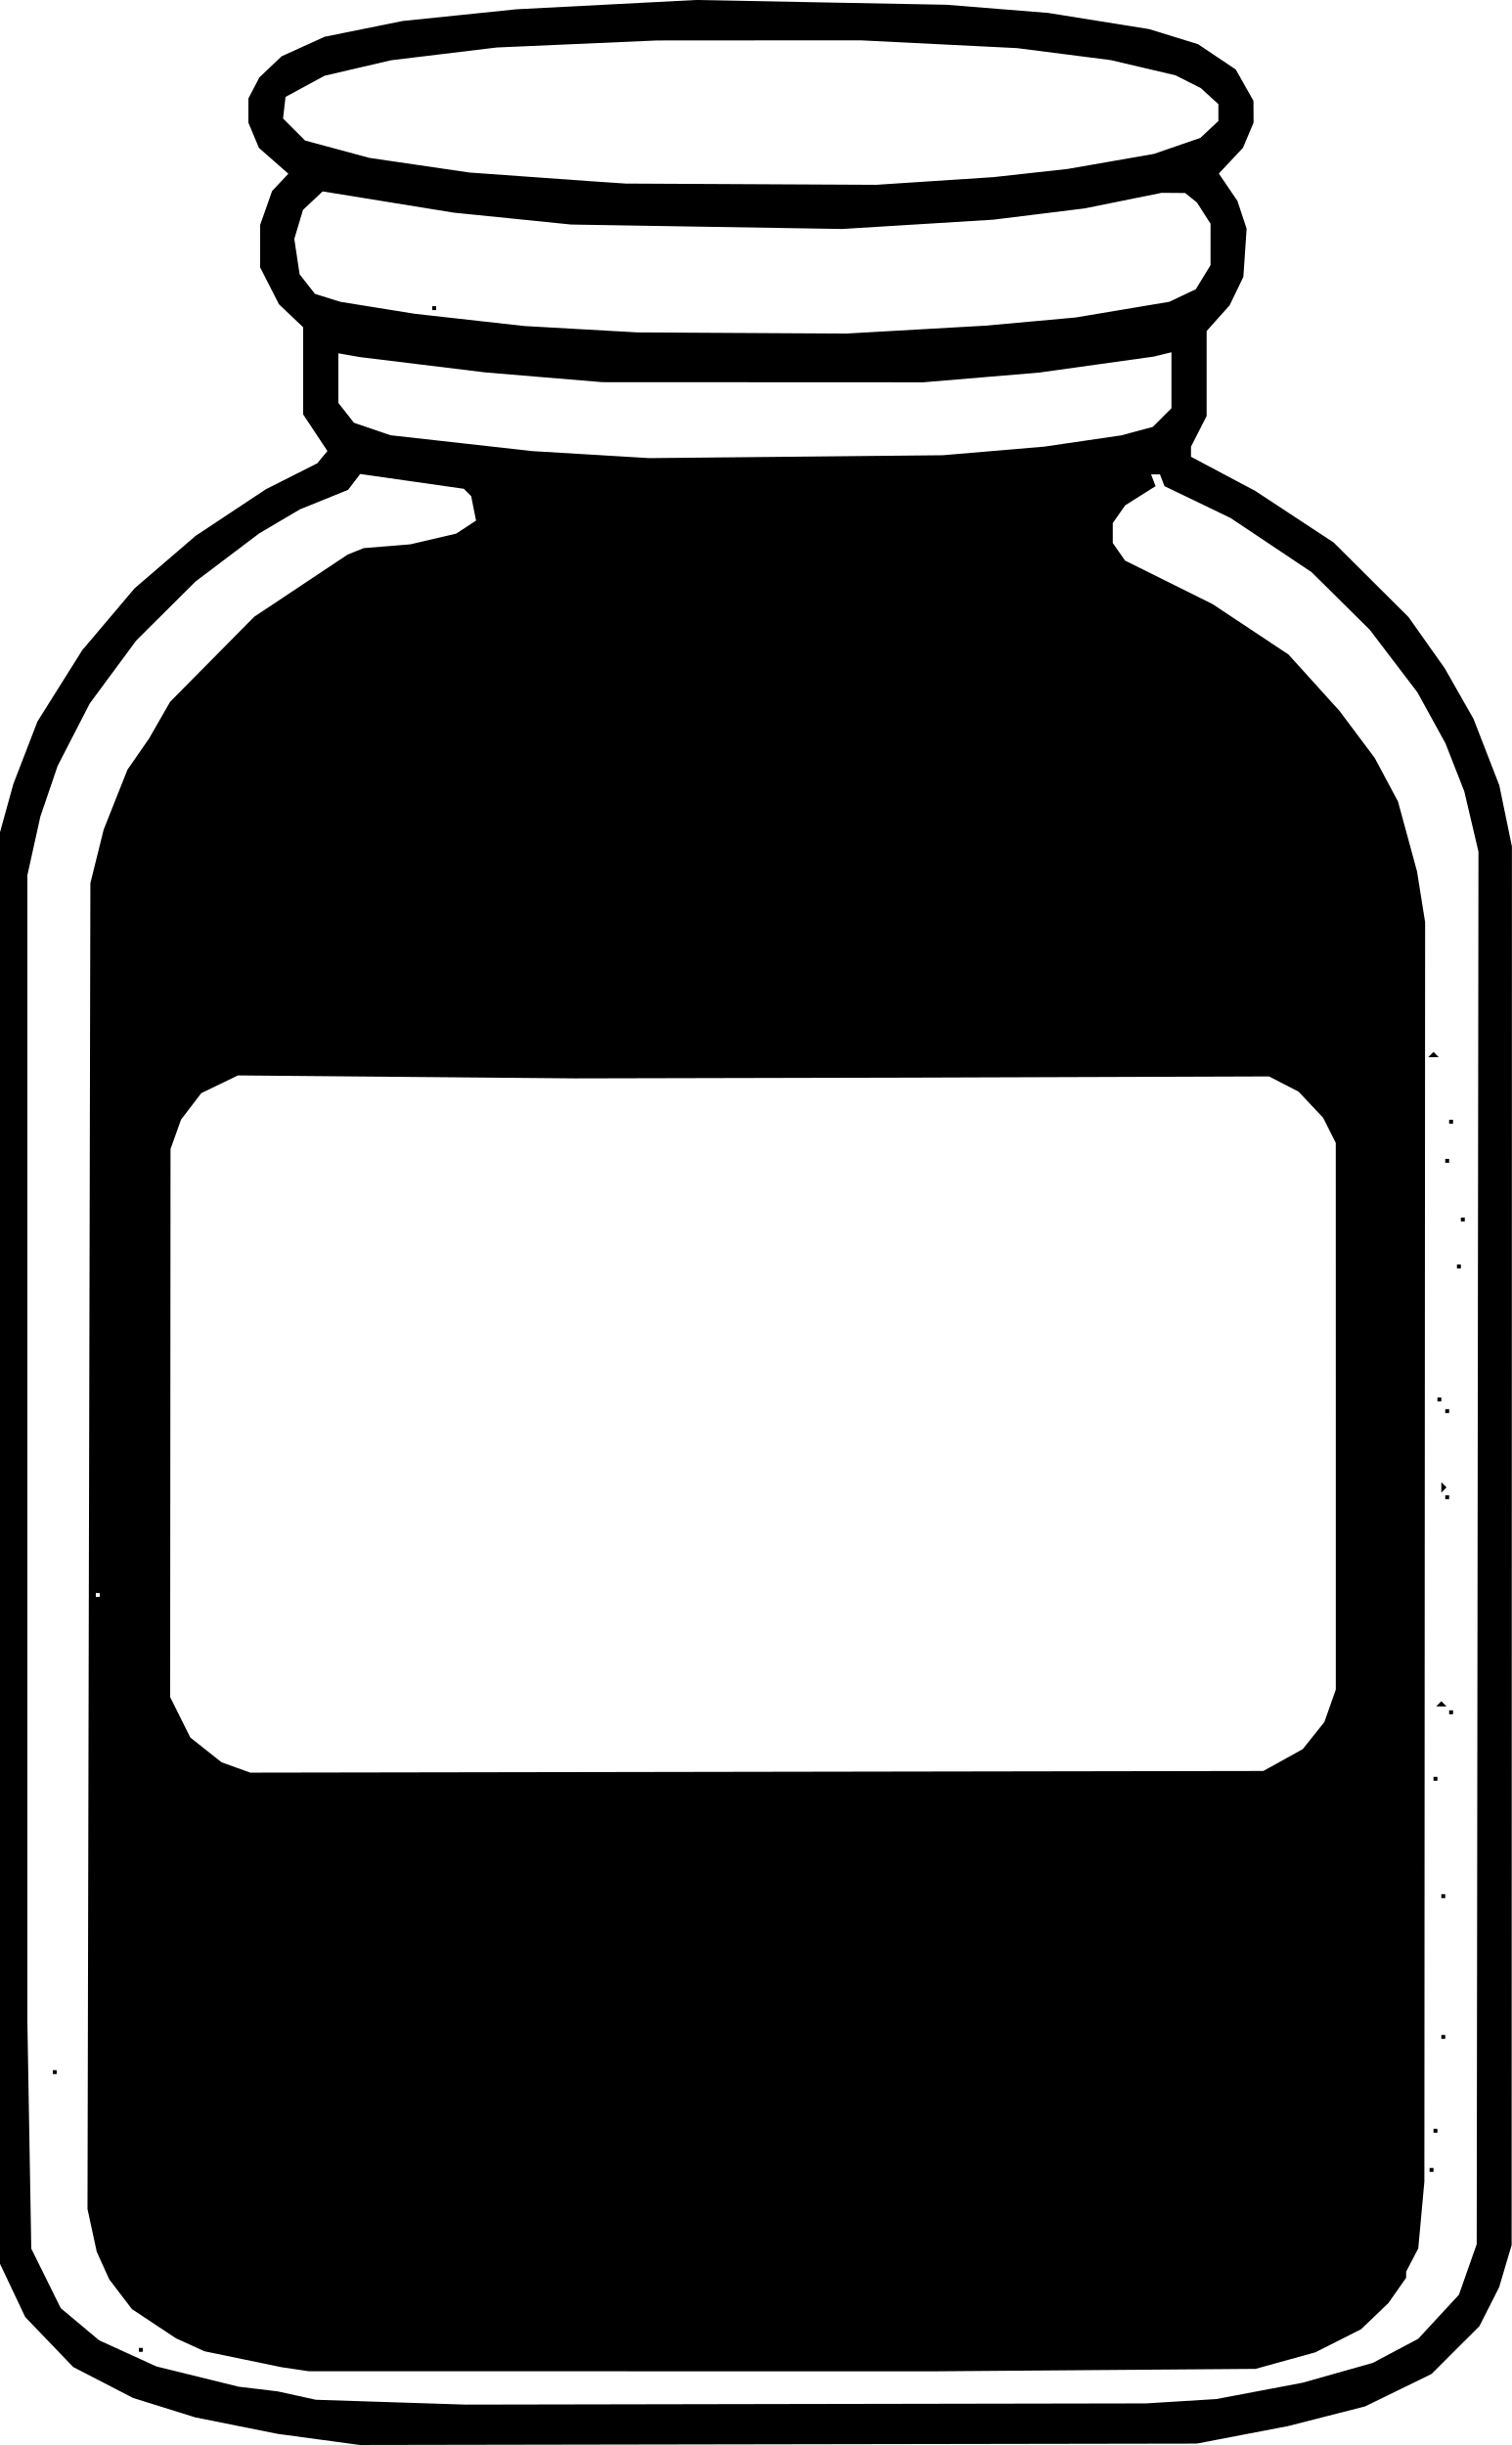
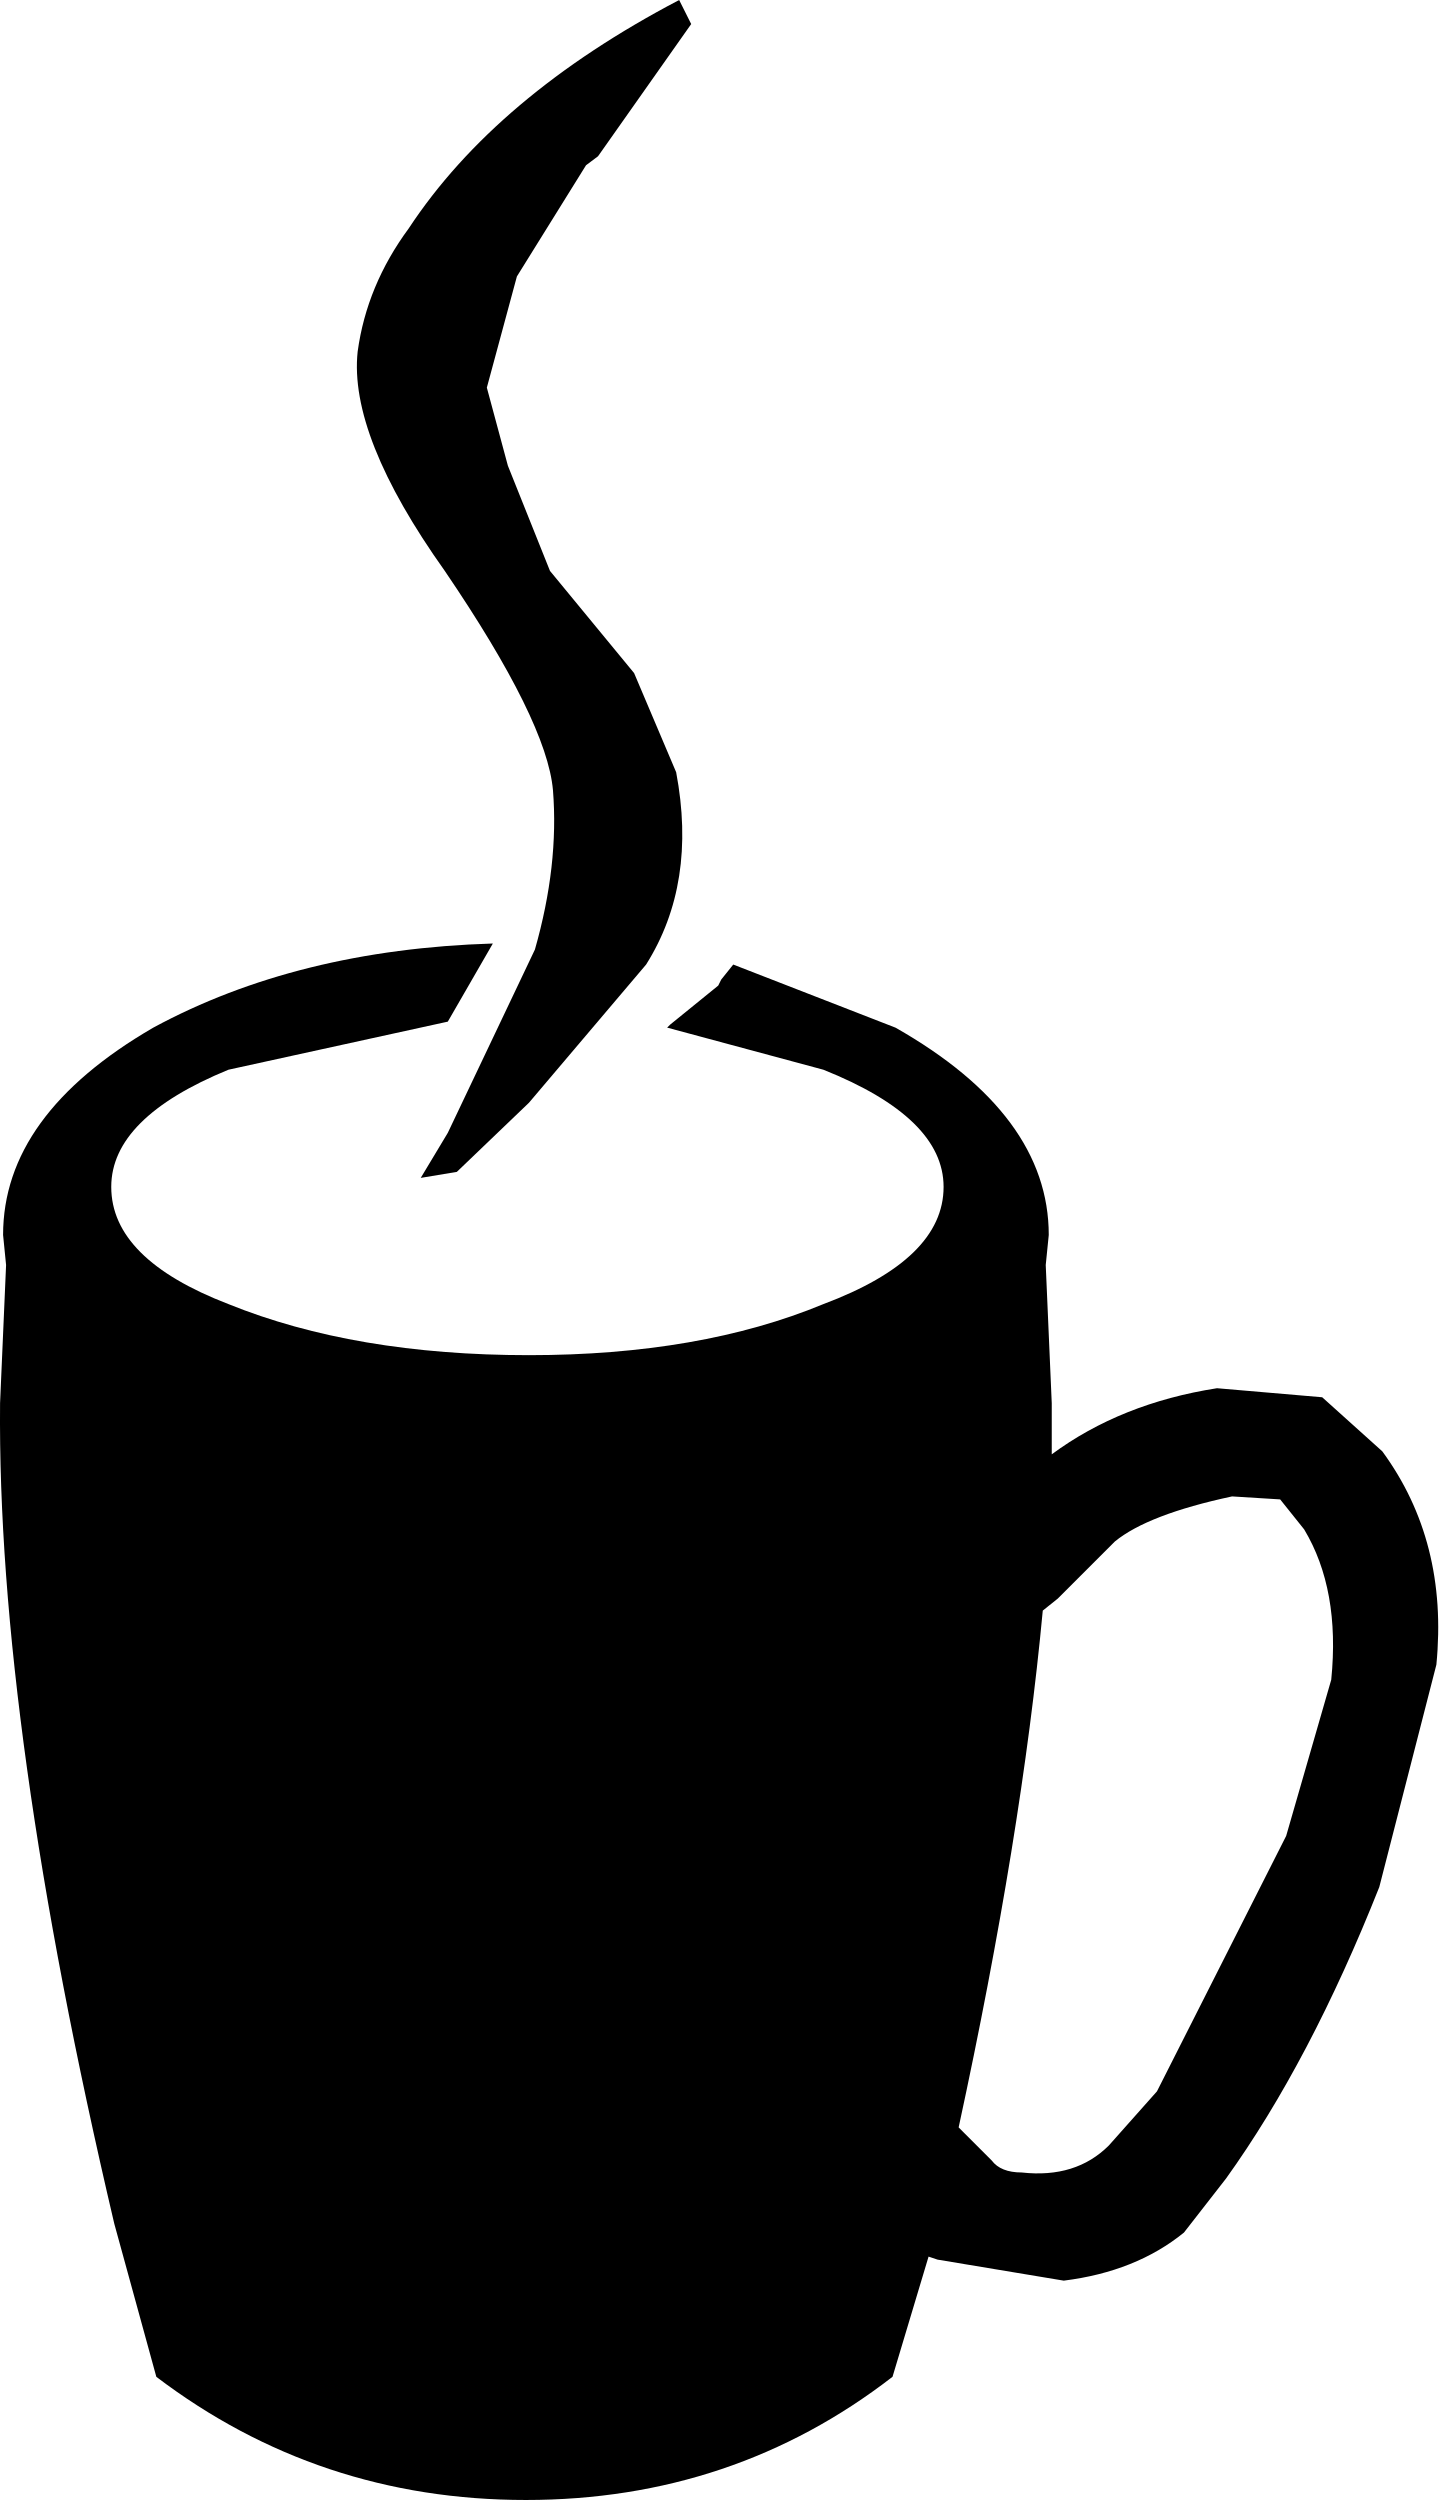
- <svg xmlns="http://www.w3.org/2000/svg" xml:space="preserve" width="386.55" height="625.109" viewBox="0 0 102.275 165.394">
-   <path d="m104.86 231.485-28.311.048-2.778-.376-2.779-.376-2.778-.554-2.778-.555-2.117-.661-2.116-.661-2.023-1.047-2.024-1.046-1.62-1.688-1.622-1.688-.853-1.803-.854-1.802v-96.837l.453-1.637.453-1.637.814-2.11.814-2.11 1.515-2.412 1.515-2.412 1.77-2.09 1.768-2.091 2.064-1.775 2.063-1.775 2.381-1.579 2.382-1.578 1.735-.877 1.735-.876.343-.414.344-.414-.822-1.241-.822-1.241v-5.896l-.818-.777-.819-.777-.636-1.248-.637-1.248v-2.862l.406-1.15.405-1.15.55-.585.55-.585-.995-.874-.995-.873-.358-.856-.357-.855v-1.631l.373-.715.374-.714.75-.713.752-.712 1.455-.662 1.455-.661 2.646-.534 2.646-.534 3.837-.394 3.836-.395 6.085-.315 6.086-.315 8.466.162 8.467.161 3.44.277 3.44.276 3.415.548 3.415.547 1.652.51 1.652.51 1.277.857 1.277.858.596 1.058.597 1.058.004.737.004.736-.358.851-.357.851-.818.872-.817.87.63.929.63.927.31.94.31.939-.11 1.627-.11 1.628-.465.962-.464.963-.778.87-.778.872v5.746l-.529 1.038-.53 1.037.001.341v.342l2.183 1.16 2.183 1.161 2.645 1.742 2.646 1.742 2.53 2.521 2.53 2.521 1.221 1.727 1.221 1.726.975 1.713.976 1.714.873 2.249.873 2.249.427 2.072.427 2.073-.01 47.301-.01 47.302-.424 1.426-.423 1.426-.666 1.315-.666 1.315-1.62 1.617-1.62 1.618-2.248 1.098-2.25 1.098-2.606.665-2.608.666-3.081.59-3.081.592zm1.851-2.725 23.019-.04 2.381-.147 2.381-.147 2.91-.552 2.911-.551 2.381-.672 2.382-.672 1.532-.815 1.533-.814 1.378-1.49 1.378-1.49.601-1.71.601-1.71.06-47.094.06-47.095-.478-2.04-.48-2.042-.637-1.626-.637-1.626-.947-1.723-.947-1.723-1.614-2.12-1.613-2.119-1.968-1.95-1.969-1.948-2.739-1.832-2.739-1.831-2.236-1.078-2.237-1.077-.153-.399-.152-.398h-.602l.152.399.153.398-1.028.649-1.028.649-.42.599-.419.599v1.352l.415.593.415.593 2.959 1.472 2.958 1.471 2.57 1.706 2.569 1.706 1.728 1.91 1.728 1.911 1.188 1.588 1.189 1.587.787 1.473.787 1.472.644 2.364.643 2.364.275 1.72.274 1.72-.026 42.598-.025 42.598-.207 2.258-.206 2.258-.409.784-.409.785-.002.21-.002.208-.595.85-.596.849-.924.889-.925.888-1.55.783-1.552.783-2.022.56-2.022.56-10.848.082-10.848.083-21.167-.002-21.167-.002-.926-.136-.926-.137-2.61-.54-2.61-.54-.961-.438-.962-.438-1.49-.987-1.49-.988-.767-1.003-.766-1.004-.424-.934-.423-.934-.314-1.447-.313-1.447.097-44.847.098-44.847.45-1.81.45-1.812.803-2.025.805-2.026.733-1.058.734-1.058.71-1.24.711-1.239 2.844-2.875 2.843-2.875 3.16-2.104 3.161-2.103.544-.218.544-.218 1.572-.127 1.572-.128 1.553-.363 1.553-.362.673-.44.674-.442-.166-.827-.165-.827-.248-.248-.248-.248-3.506-.502-3.506-.501-.408.536-.409.537-1.628.66-1.627.659-1.378.812-1.378.813-2.154 1.627-2.153 1.627-2.01 2-2.008 2.001-1.57 2.126-1.57 2.127-1.085 2.107-1.084 2.107-.586 1.72-.587 1.72-.439 1.984-.439 1.984v77.523l.133 7.688.132 7.687.996 2.015.996 2.014 1.3 1.088 1.299 1.088 1.938.884 1.938.884 2.778.684 2.778.684 1.323.158 1.323.16 1.29.283 1.291.284 5.06.164 5.059.164zm-44.979-3.53H61.6v-.265h.264v.264zm87.312-12.172h-.132v-.264h.265v.264zm.265-2.645h-.132v-.265h.264v.265zm-93.398-3.97h-.132v-.264h.264v.265zm93.927-2.38h-.132v-.265h.265v.265zm0-9.525h-.132v-.265h.265v.265zm-.529-7.938h-.132v-.265h.264v.265zm1.058-4.498h-.132v-.265h.265v.265zm-.661-.53h-.353l.177-.175.176-.177.176.177.177.176zm.397-14.022h-.132v-.265h.264v.265zm-.22-.617-.177.176v-.706l.176.177.177.176zm.22-5.204h-.132v-.264h.264v.264zm-.53-.794h-.132v-.264h.265v.264zm1.324-8.995h-.133v-.265h.265v.265zm.264-3.175h-.132v-.265h.264v.265zm-1.058-3.97h-.132v-.264h.264v.265zm.264-2.645h-.132v-.265h.265v.265zm-1.19-4.498h-.353l.176-.176.177-.177.176.177.177.176zm-45.773 48.343 34.263-.056L139 185.2l1.331-.738.731-.916.732-.917.387-1.098.387-1.098v-18.49l-.002-18.492-.427-.849-.428-.849-.83-.883-.83-.883-1-.515-1-.516-12.23.041-12.229.041-11.245.025-11.244.025-11.402-.1-11.4-.1-1.24.6-1.24.6-.686.898-.685.898-.354.993-.354.993-.012 18.535-.012 18.535.683 1.37.682 1.368 1.057.838 1.058.837.972.35.972.349zm-44.582-11.83h.132v-.265h-.265v.265zm47.228-77.132 9.922-.098 3.44-.291 3.439-.292 2.606-.381 2.607-.382 1.062-.286 1.062-.286.63-.63.632-.632V89.97l-.596.146-.595.146-3.88.54-3.88.542-3.925.329-3.925.329-10.848-.005-10.848-.005-3.969-.33-3.969-.332-4.233-.517-4.233-.517-.728-.128-.728-.128v3.355l.53.672.528.673 1.237.421 1.237.422 4.783.535 4.782.536 3.97.238 3.968.238zm-3.668-8.368 7.049.04 4.725-.268 4.726-.268 3.043-.276 3.042-.276 3.17-.532 3.171-.531.896-.425.896-.425.497-.815.497-.815v-1.398l.002-1.399-.46-.718-.46-.718-.4-.323-.4-.322-.794-.006-.794-.006-2.602.526-2.602.526-3.086.382-3.087.381-5.118.316-5.118.315-9.17-.15-9.169-.151-3.969-.403-3.968-.402-4.432-.718-4.433-.718-.665.625-.666.625-.294.982-.294.982.18 1.198.18 1.198.52.661.52.661.855.267.856.268 2.513.405 2.514.405 3.704.414 3.704.414 3.837.217 3.836.216zm-20.806-1.548h-.133v-.265h.265v.265zm21.431-8.517 8.467.042 3.968-.26 3.97-.26 2.513-.278 2.513-.277 2.91-.508 2.911-.507 1.575-.543 1.575-.542.608-.571.608-.572v-1.138l-.596-.544-.595-.545-.853-.43-.854-.432-2.189-.514-2.19-.514-3.174-.406-3.175-.406-5.292-.263-5.292-.264-6.879.004-6.879.005-5.424.238-5.424.238-3.572.431-3.572.432-2.249.523-2.249.523-1.323.717-1.322.718-.084.73-.084.73.745.745.745.745 2.177.586 2.176.587 3.38.495 3.38.495 4.101.294 4.101.294 1.19.08 1.191.08z" style="fill:#000" transform="translate(-52.207 -66.14)" />
+ <svg xmlns="http://www.w3.org/2000/svg" xml:space="preserve" width="174.338" height="303.044" viewBox="0 0 46.127 80.18">
+   <path d="m18.795 5.3-2.217 3.566-.964 3.566.675 2.505 1.35 3.373 2.698 3.277 1.349 3.18q.674 3.566-.964 6.168l-3.758 4.433-2.313 2.217-1.157.192.868-1.445 2.794-5.879q.771-2.698.579-5.108-.193-2.216-3.47-7.035-3.084-4.336-2.794-7.035.289-2.12 1.638-3.95Q15.904 3.083 21.782 0l.386.771-2.988 4.24z" />
+   <path d="M3.664 71.314Q-.094 55.317.002 45.005l.193-4.433-.096-.964q0-3.854 4.818-6.65 4.626-2.505 10.89-2.698l-1.445 2.506-7.035 1.542q-3.759 1.542-3.759 3.758 0 2.313 3.759 3.759 4.047 1.638 9.637 1.638 5.493 0 9.444-1.638 3.855-1.446 3.855-3.759 0-2.216-3.855-3.758l-5.011-1.35.096-.096 1.542-1.252.096-.193.386-.482 5.204 2.024q4.915 2.795 4.915 6.65l-.097.963.193 4.433v1.638q2.217-1.638 5.3-2.12l3.374.29 1.927 1.734q2.12 2.891 1.735 6.842l-1.831 7.132q-2.217 5.59-4.915 9.348l-1.35 1.734q-1.541 1.253-3.854 1.542l-4.048-.674-.289-.097-1.156 3.855q-5.108 3.951-11.758 3.951T5.014 76.23zM41.25 58.882l1.446-5.01q.289-2.892-.868-4.82l-.77-.963-1.543-.096q-2.698.578-3.758 1.445l-1.831 1.831-.482.386q-.675 7.227-2.698 16.575l.192.193.868.868q.289.385.963.385 1.735.193 2.795-.867l1.542-1.735z" />
</svg>
